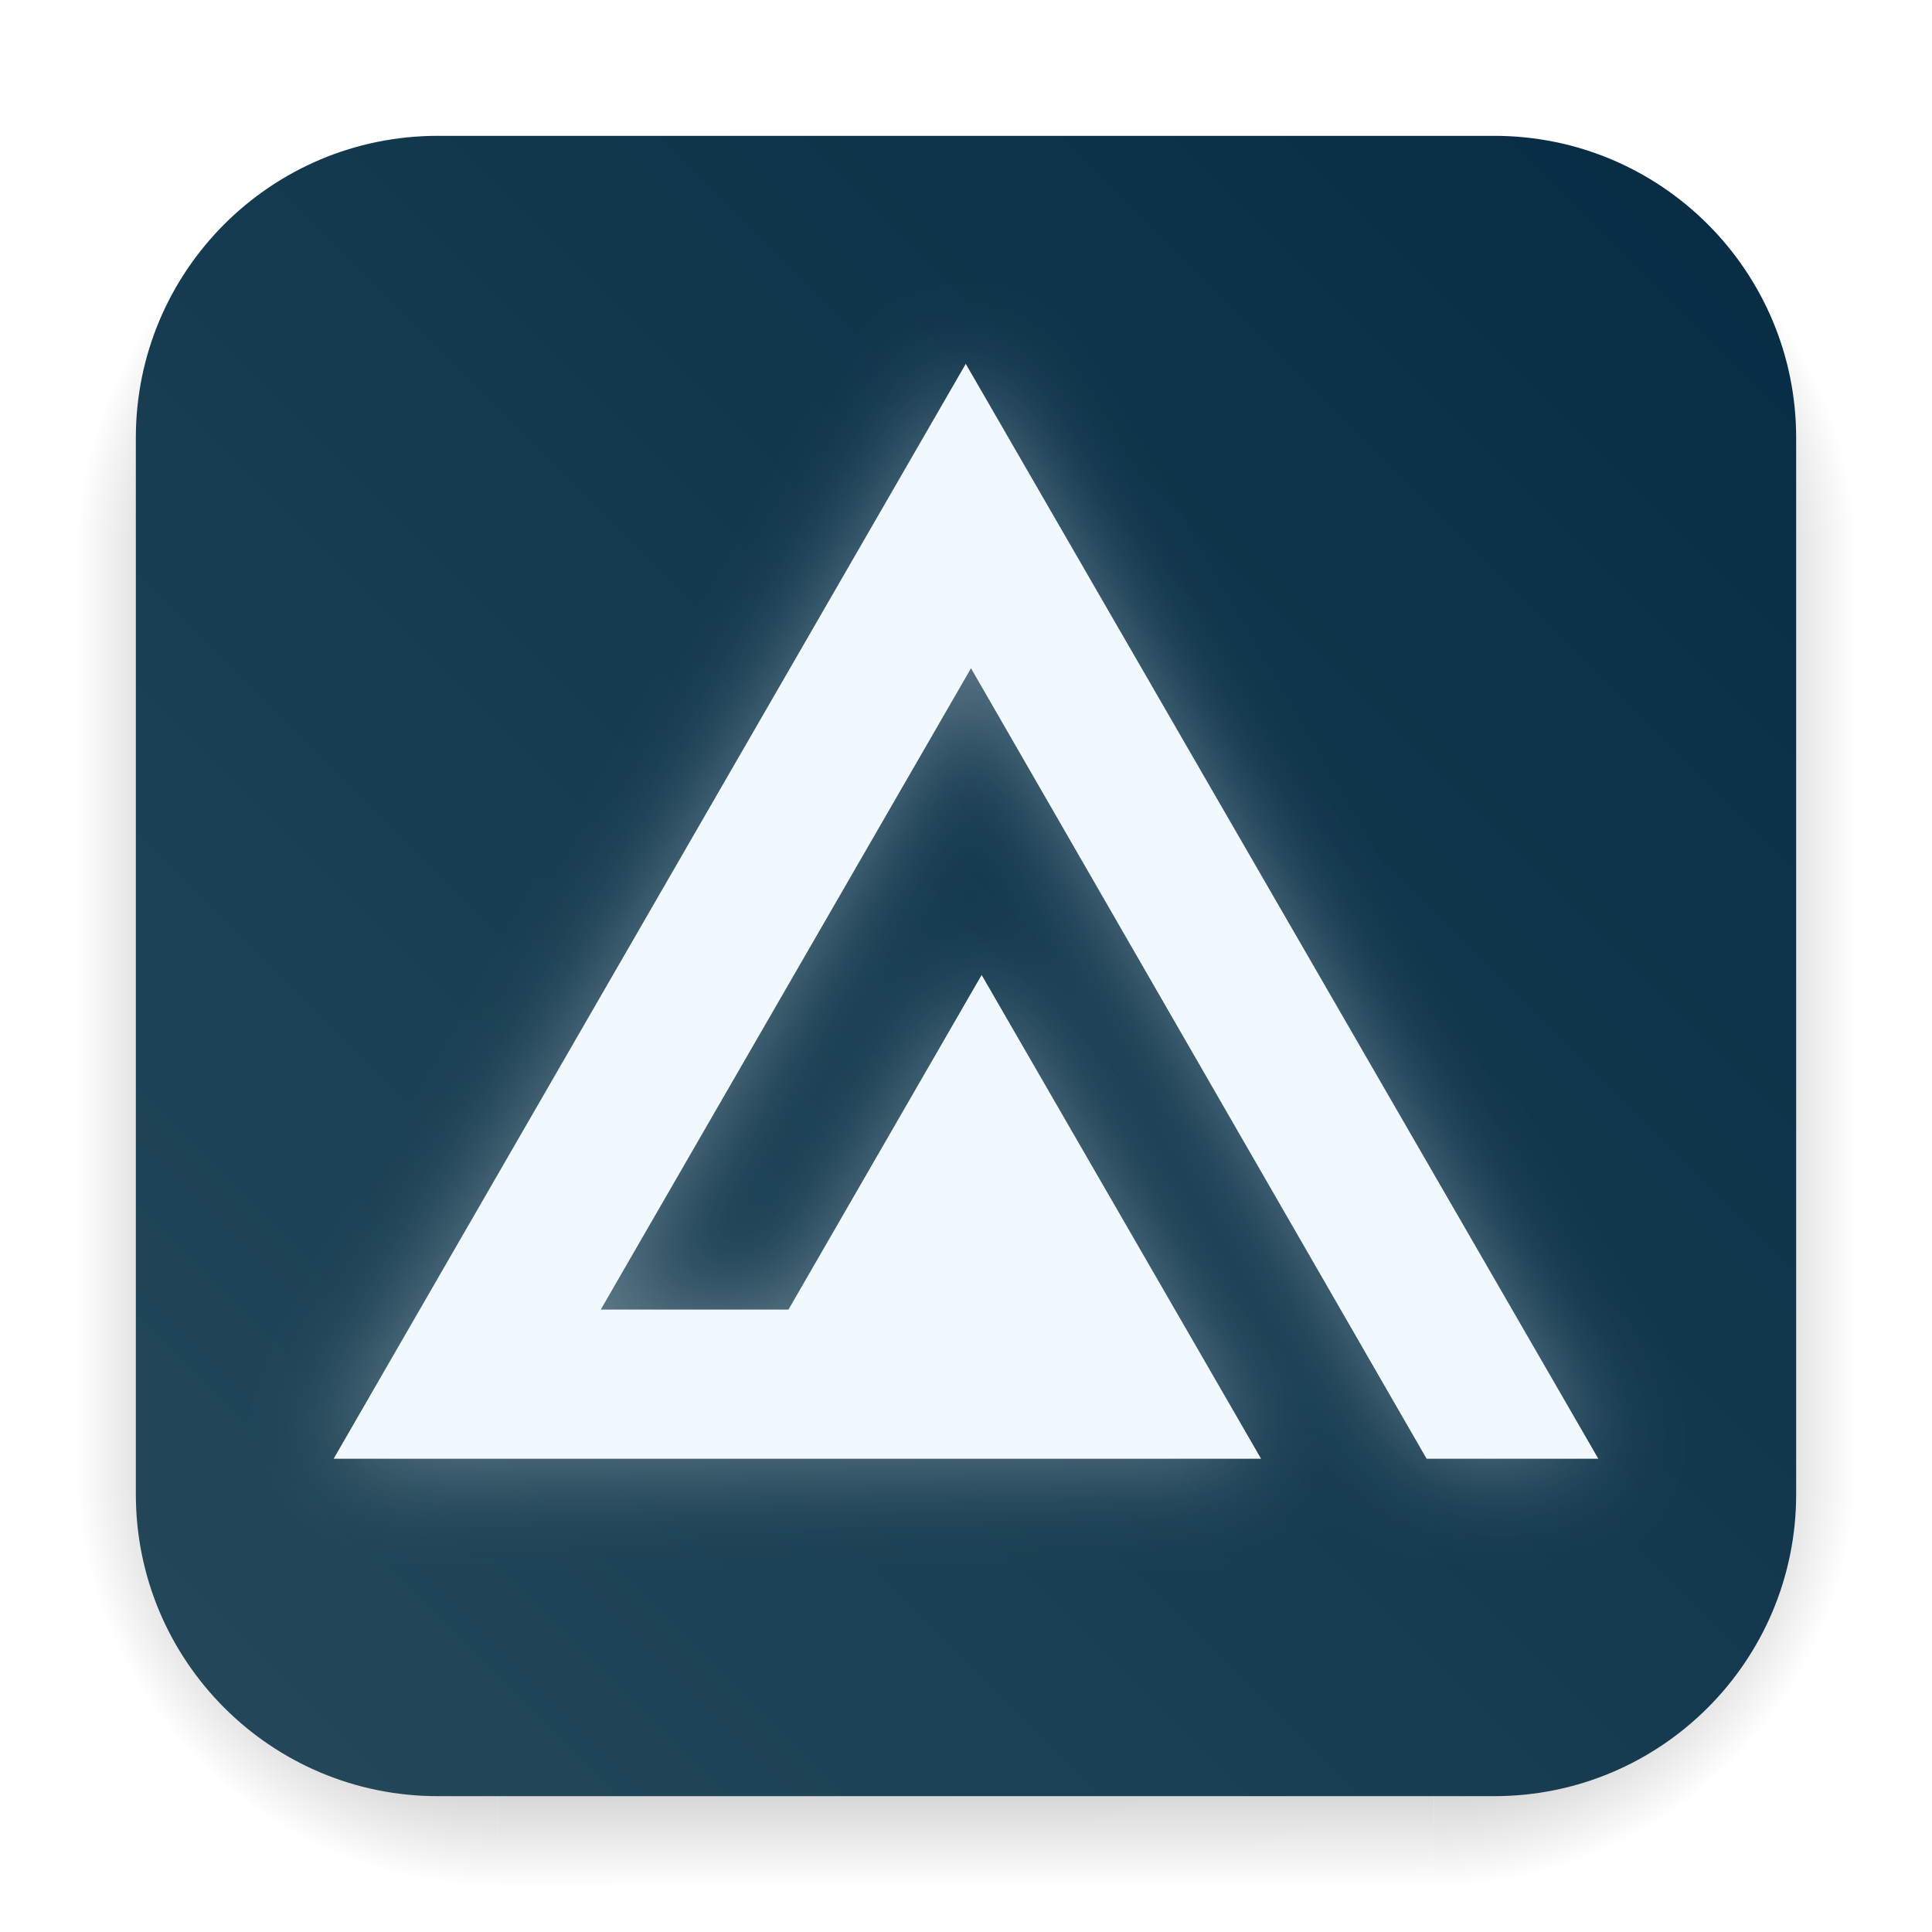
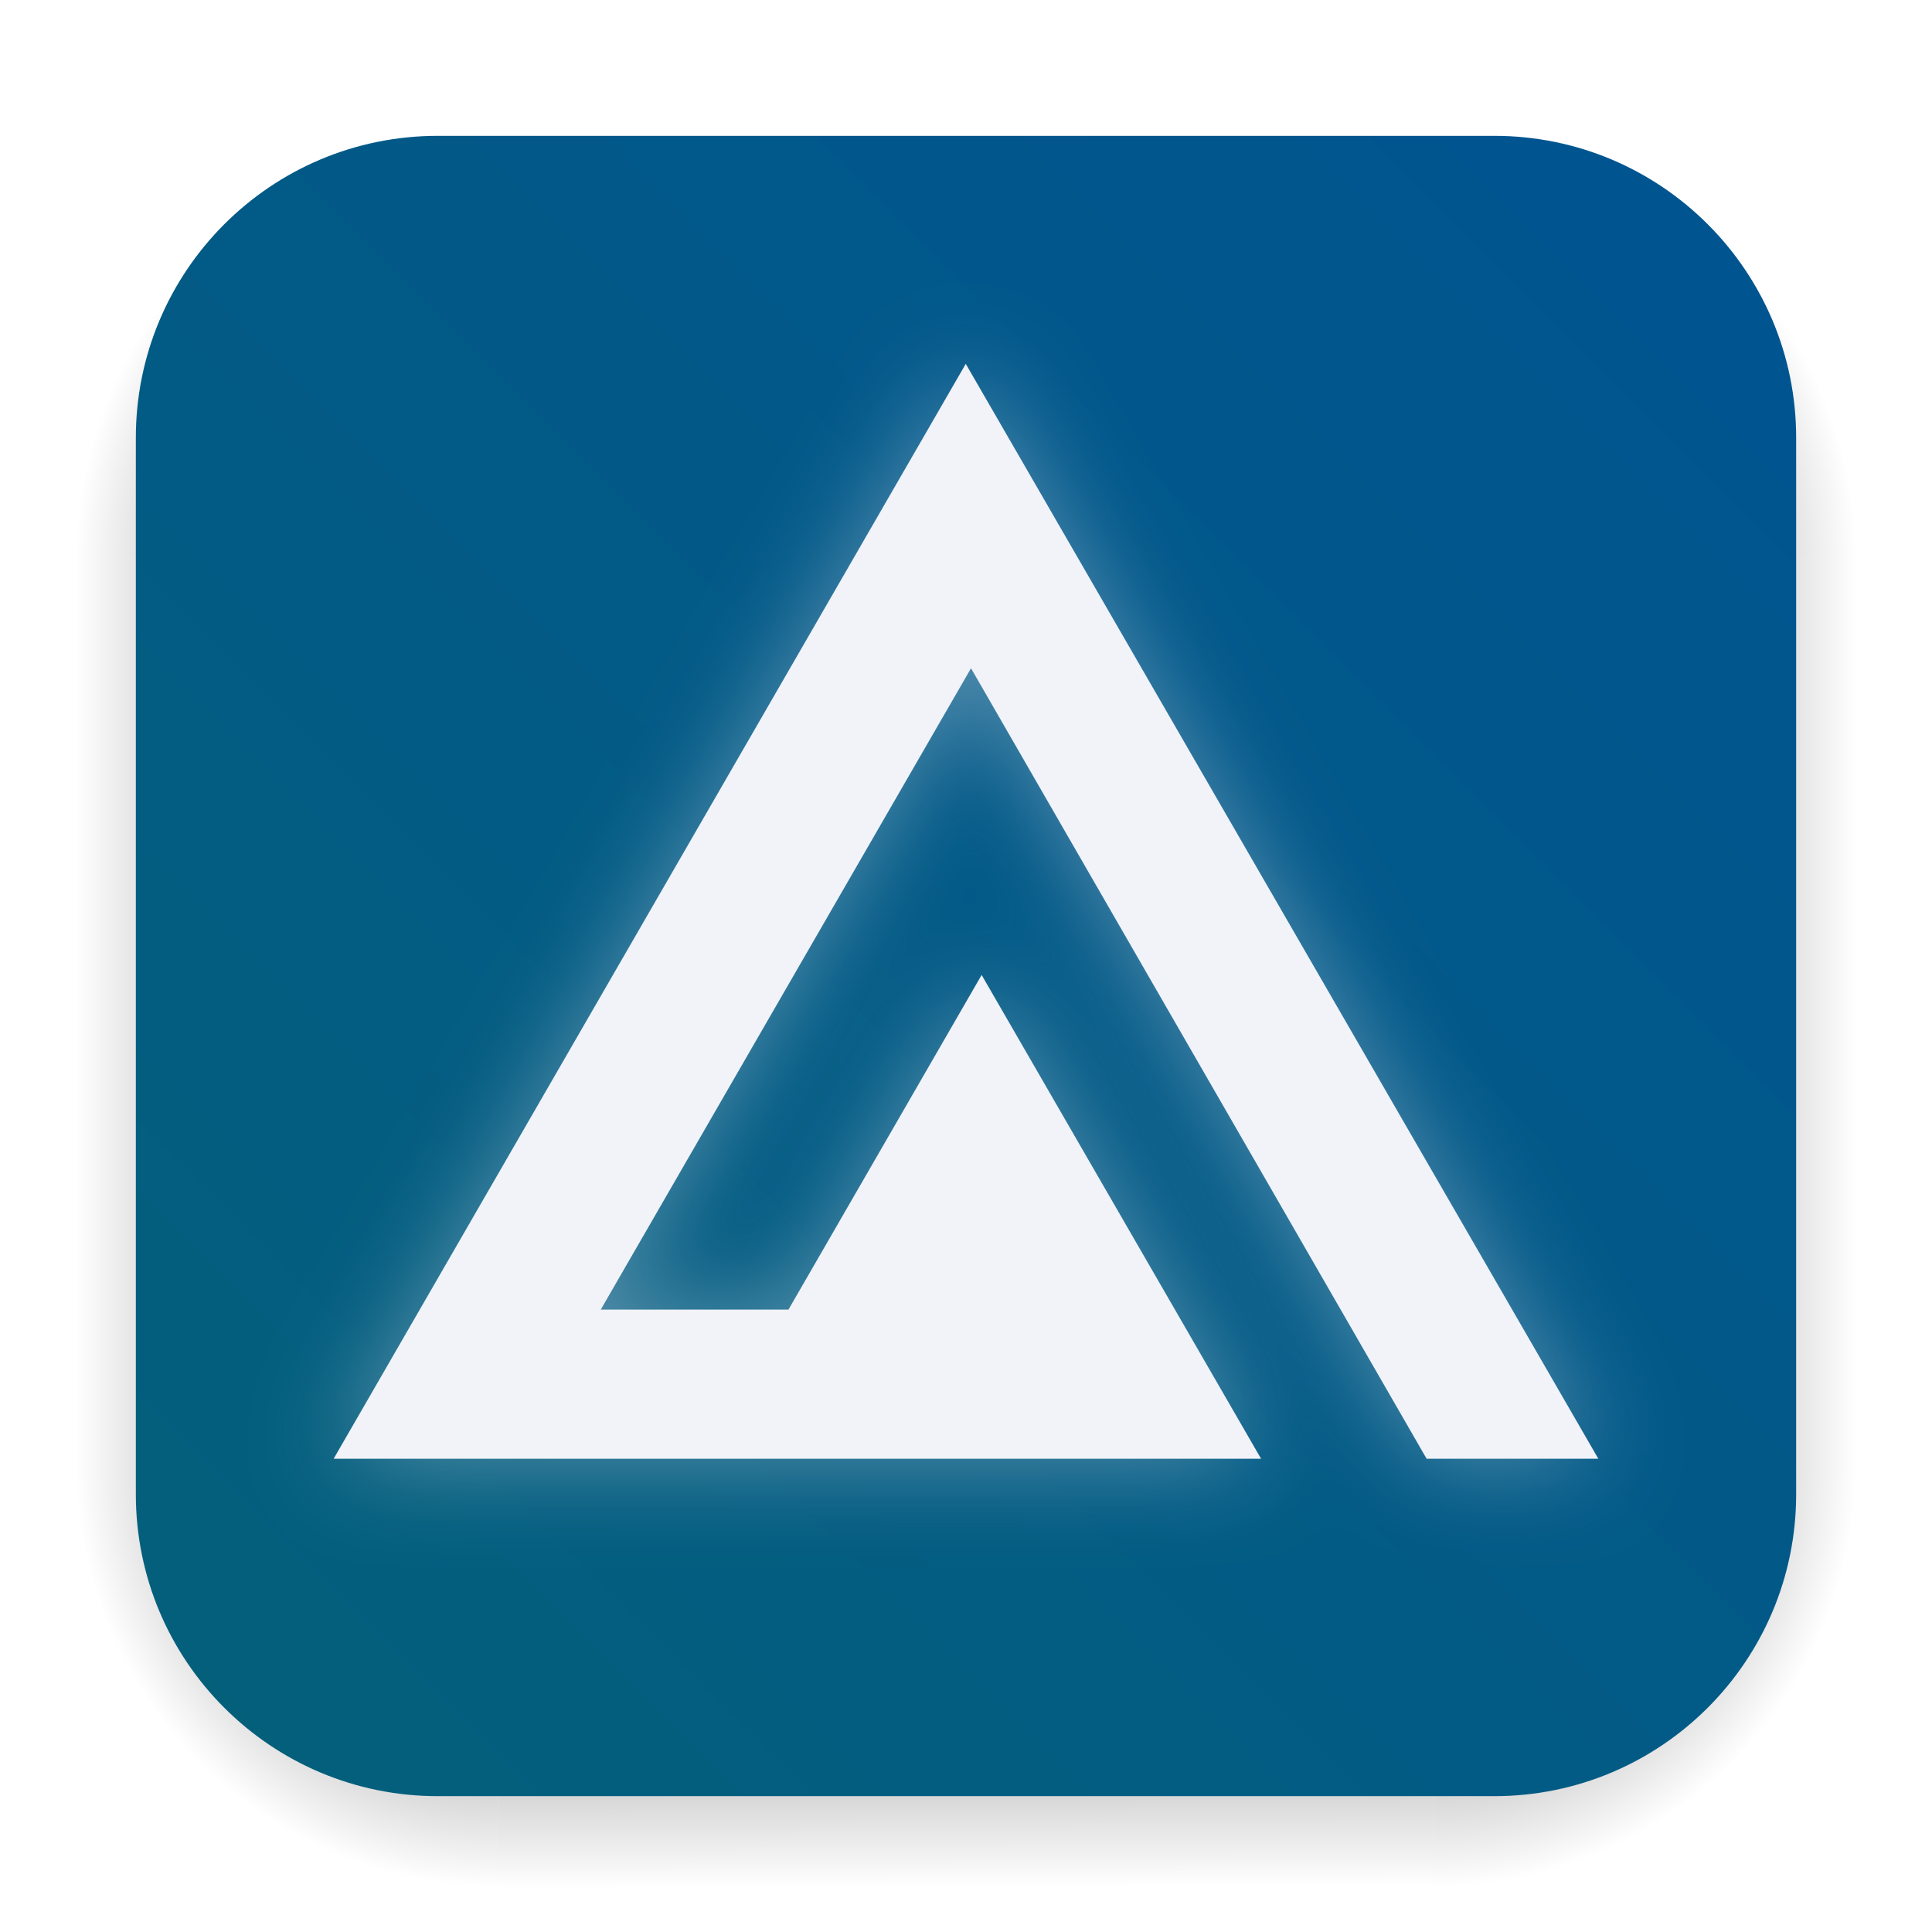
<svg xmlns="http://www.w3.org/2000/svg" width="64" height="64" viewBox="0 0 64 64" version="1.1" id="svg3">
  <defs id="defs2">
    <linearGradient id="a" x1="15.947" x2="0.853" y1="0.903" y2="16.098" gradientUnits="userSpaceOnUse" gradientTransform="translate(-33.55937)">
-       <stop offset="0" stop-color="#022741" id="stop1" />
-       <stop offset="1" stop-color="#294d5d" id="stop2" />
+       <stop offset="0" stop-color="#005492" id="stop1" />
+       <stop offset="1" stop-color="#04607a" id="stop2" />
    </linearGradient>
    <filter id="b" width="1.189" height="1.219" x="-0.095" y="-0.109" color-interpolation-filters="sRGB">
      <feGaussianBlur stdDeviation=".437" id="feGaussianBlur2" />
    </filter>
    <filter id="filter1057" x="-0.027" y="-0.027" width="1.054" height="1.054" color-interpolation-filters="sRGB">
      <feGaussianBlur stdDeviation="0.619" id="feGaussianBlur251" />
    </filter>
    <linearGradient id="linearGradient1053" x1="-127" x2="-72" y1="60" y2="5" gradientTransform="translate(131.49,-0.05415538)" gradientUnits="userSpaceOnUse">
-       <stop stop-color="#1d2123" offset="0" id="stop254" style="stop-color:#25495a;stop-opacity:1" />
-       <stop stop-color="#33393e" stop-opacity=".996" offset="1" id="stop256" style="stop-color:#062b44;stop-opacity:1" />
+       <stop stop-color="#191919" offset="0" id="stop254" style="stop-color:#04607a;stop-opacity:1" />
+       <stop stop-color="#353b44" stop-opacity=".996" offset="1" id="stop256" style="stop-color:#005492;stop-opacity:1" />
    </linearGradient>
    <filter id="b-3" width="1.189" height="1.219" x="-0.095" y="-0.109" color-interpolation-filters="sRGB">
      <feGaussianBlur stdDeviation=".437" id="feGaussianBlur2-6" />
    </filter>
    <filter id="filter1057-3" x="-0.027" y="-0.027" width="1.054" height="1.054" color-interpolation-filters="sRGB">
      <feGaussianBlur stdDeviation="0.619" id="feGaussianBlur251-5" />
    </filter>
    <filter style="color-interpolation-filters:sRGB" id="filter1057-2" x="-0.027" width="1.054" y="-0.027" height="1.054">
      <feGaussianBlur stdDeviation="0.619" id="feGaussianBlur1059" />
    </filter>
    <radialGradient id="gradient_ds_br" cx="0" cy="0" r="1" gradientUnits="userSpaceOnUse" gradientTransform="matrix(13.9984,0.00477622,-0.00477841,14.0048,47.5016,48.4952)">
      <stop offset="0.65" id="stop1" />
      <stop offset="1" stop-opacity="0" id="stop2" />
    </radialGradient>
    <linearGradient id="gradient_ds_b" x1="30.449" y1="48.5" x2="30.492" y2="62.5" gradientUnits="userSpaceOnUse">
      <stop offset="0.654" id="stop3" />
      <stop offset="1" stop-opacity="0" id="stop4" />
    </linearGradient>
    <radialGradient id="gradient_ds_bl" cx="0" cy="0" r="1" gradientUnits="userSpaceOnUse" gradientTransform="matrix(0,14,-14,0,16.5,48.5)">
      <stop offset="0.65" id="stop5" />
      <stop offset="1" stop-opacity="0" id="stop6" />
    </radialGradient>
    <linearGradient id="gradient_ds_r" x1="47.5" y1="33.5" x2="61.5" y2="33.501" gradientUnits="userSpaceOnUse">
      <stop offset="0.649" id="stop7" />
      <stop offset="1" stop-opacity="0" id="stop8" />
    </linearGradient>
    <linearGradient id="gradient_ds_l" x1="16.5" y1="33.895" x2="2.5" y2="33.895" gradientUnits="userSpaceOnUse">
      <stop offset="0.649" id="stop9" />
      <stop offset="1" stop-opacity="0" id="stop10" />
    </linearGradient>
    <radialGradient id="gradient_ds_tr" cx="0" cy="0" r="1" gradientTransform="matrix(0.00843236,-14,14.0084,0.0189842,47.4916,18.5)" gradientUnits="userSpaceOnUse">
      <stop offset="0.65" id="stop11" />
      <stop offset="1" stop-opacity="0" id="stop12" />
    </radialGradient>
    <linearGradient id="gradient_ds_t" x1="29.98" y1="18.5" x2="29.916" y2="4.5" gradientUnits="userSpaceOnUse">
      <stop offset="0.649" id="stop13" />
      <stop offset="1" stop-opacity="0" id="stop14" />
    </linearGradient>
    <radialGradient id="gradient_ds_tl" cx="0" cy="0" r="1" gradientTransform="matrix(-0.00843236,-14,-14.0084,0.0189842,16.5084,18.5)" gradientUnits="userSpaceOnUse">
      <stop offset="0.65" id="stop15" />
      <stop offset="1" stop-opacity="0" id="stop16" />
    </radialGradient>
  </defs>
  <g id="ds" opacity="0.25">
    <path id="ds-br" d="m 47.5,48.5 h 14 v 14 h -14 z" fill="url(#gradient_ds_br)" style="fill:url(#gradient_ds_br)" />
    <path id="ds-b" d="m 16.5,48.5 h 31 v 14 h -31 z" fill="url(#gradient_ds_b)" style="fill:url(#gradient_ds_b)" />
    <path id="ds-bl" d="m 2.5,48.5 h 14 v 14 h -14 z" fill="url(#gradient_ds_bl)" style="fill:url(#gradient_ds_bl)" />
    <path id="ds-r" d="m 47.5,18.5 h 14 v 30 h -14 z" fill="url(#gradient_ds_r)" style="fill:url(#gradient_ds_r)" />
    <path id="ds-l" d="m 2.5,18.5 h 14 v 30 h -14 z" fill="url(#gradient_ds_l)" style="fill:url(#gradient_ds_l)" />
    <path id="ds-tr" d="m 47.5,4.5 h 14 v 14 h -14 z" fill="url(#gradient_ds_tr)" style="fill:url(#gradient_ds_tr)" />
    <path id="ds-t" d="m 16.5,4.5 h 31 v 14 h -31 z" fill="url(#gradient_ds_t)" style="fill:url(#gradient_ds_t)" />
    <path id="ds-tl" d="m 16.5,4.5 h -14 v 14 h 14 z" fill="url(#gradient_ds_tl)" style="fill:url(#gradient_ds_tl)" />
  </g>
  <rect y="4.5" x="4.5" height="55" width="55" id="bg" style="fill:url(#linearGradient1053);fill-opacity:1;stroke-width:2.744;stroke-linecap:round;font-variation-settings:normal;opacity:1;vector-effect:none;stroke-linejoin:miter;stroke-miterlimit:4;stroke-dasharray:none;stroke-dashoffset:0;stroke-opacity:1;-inkscape-stroke:none;stop-color:#000000;stop-opacity:1" rx="10" />
  <g id="art">
-     <path fill="#f1f9ff" d="m 12.504,12.785 h 1.505 l -5.544,-9.596 -5.54,9.596 H 11.053 l -2.449,-4.24 -1.693,2.933 h -1.645 l 3.245,-5.621 z" filter="url(#b)" opacity="0.348" id="path2" style="filter:url(#b-3)" transform="scale(3.779602)" />
-     <path fill="#f1f9ff" d="m 47.258,48.322 h 5.688 L 31.992,12.053 11.053,48.322 H 41.774 L 32.518,32.297 26.119,43.382 H 19.901 L 32.166,22.137 Z" id="path4" style="stroke-width:3.78" />
+     <path fill="#f1f3f8" d="m 12.504,12.785 h 1.505 l -5.544,-9.596 -5.54,9.596 H 11.053 l -2.449,-4.24 -1.693,2.933 h -1.645 l 3.245,-5.621 z" filter="url(#b)" opacity="0.348" id="path2" style="filter:url(#b-3)" transform="scale(3.779602)" />
+     <path fill="#f1f3f8" d="m 47.258,48.322 h 5.688 L 31.992,12.053 11.053,48.322 H 41.774 L 32.518,32.297 26.119,43.382 H 19.901 L 32.166,22.137 Z" id="path4" style="stroke-width:3.78" />
  </g>
</svg>
